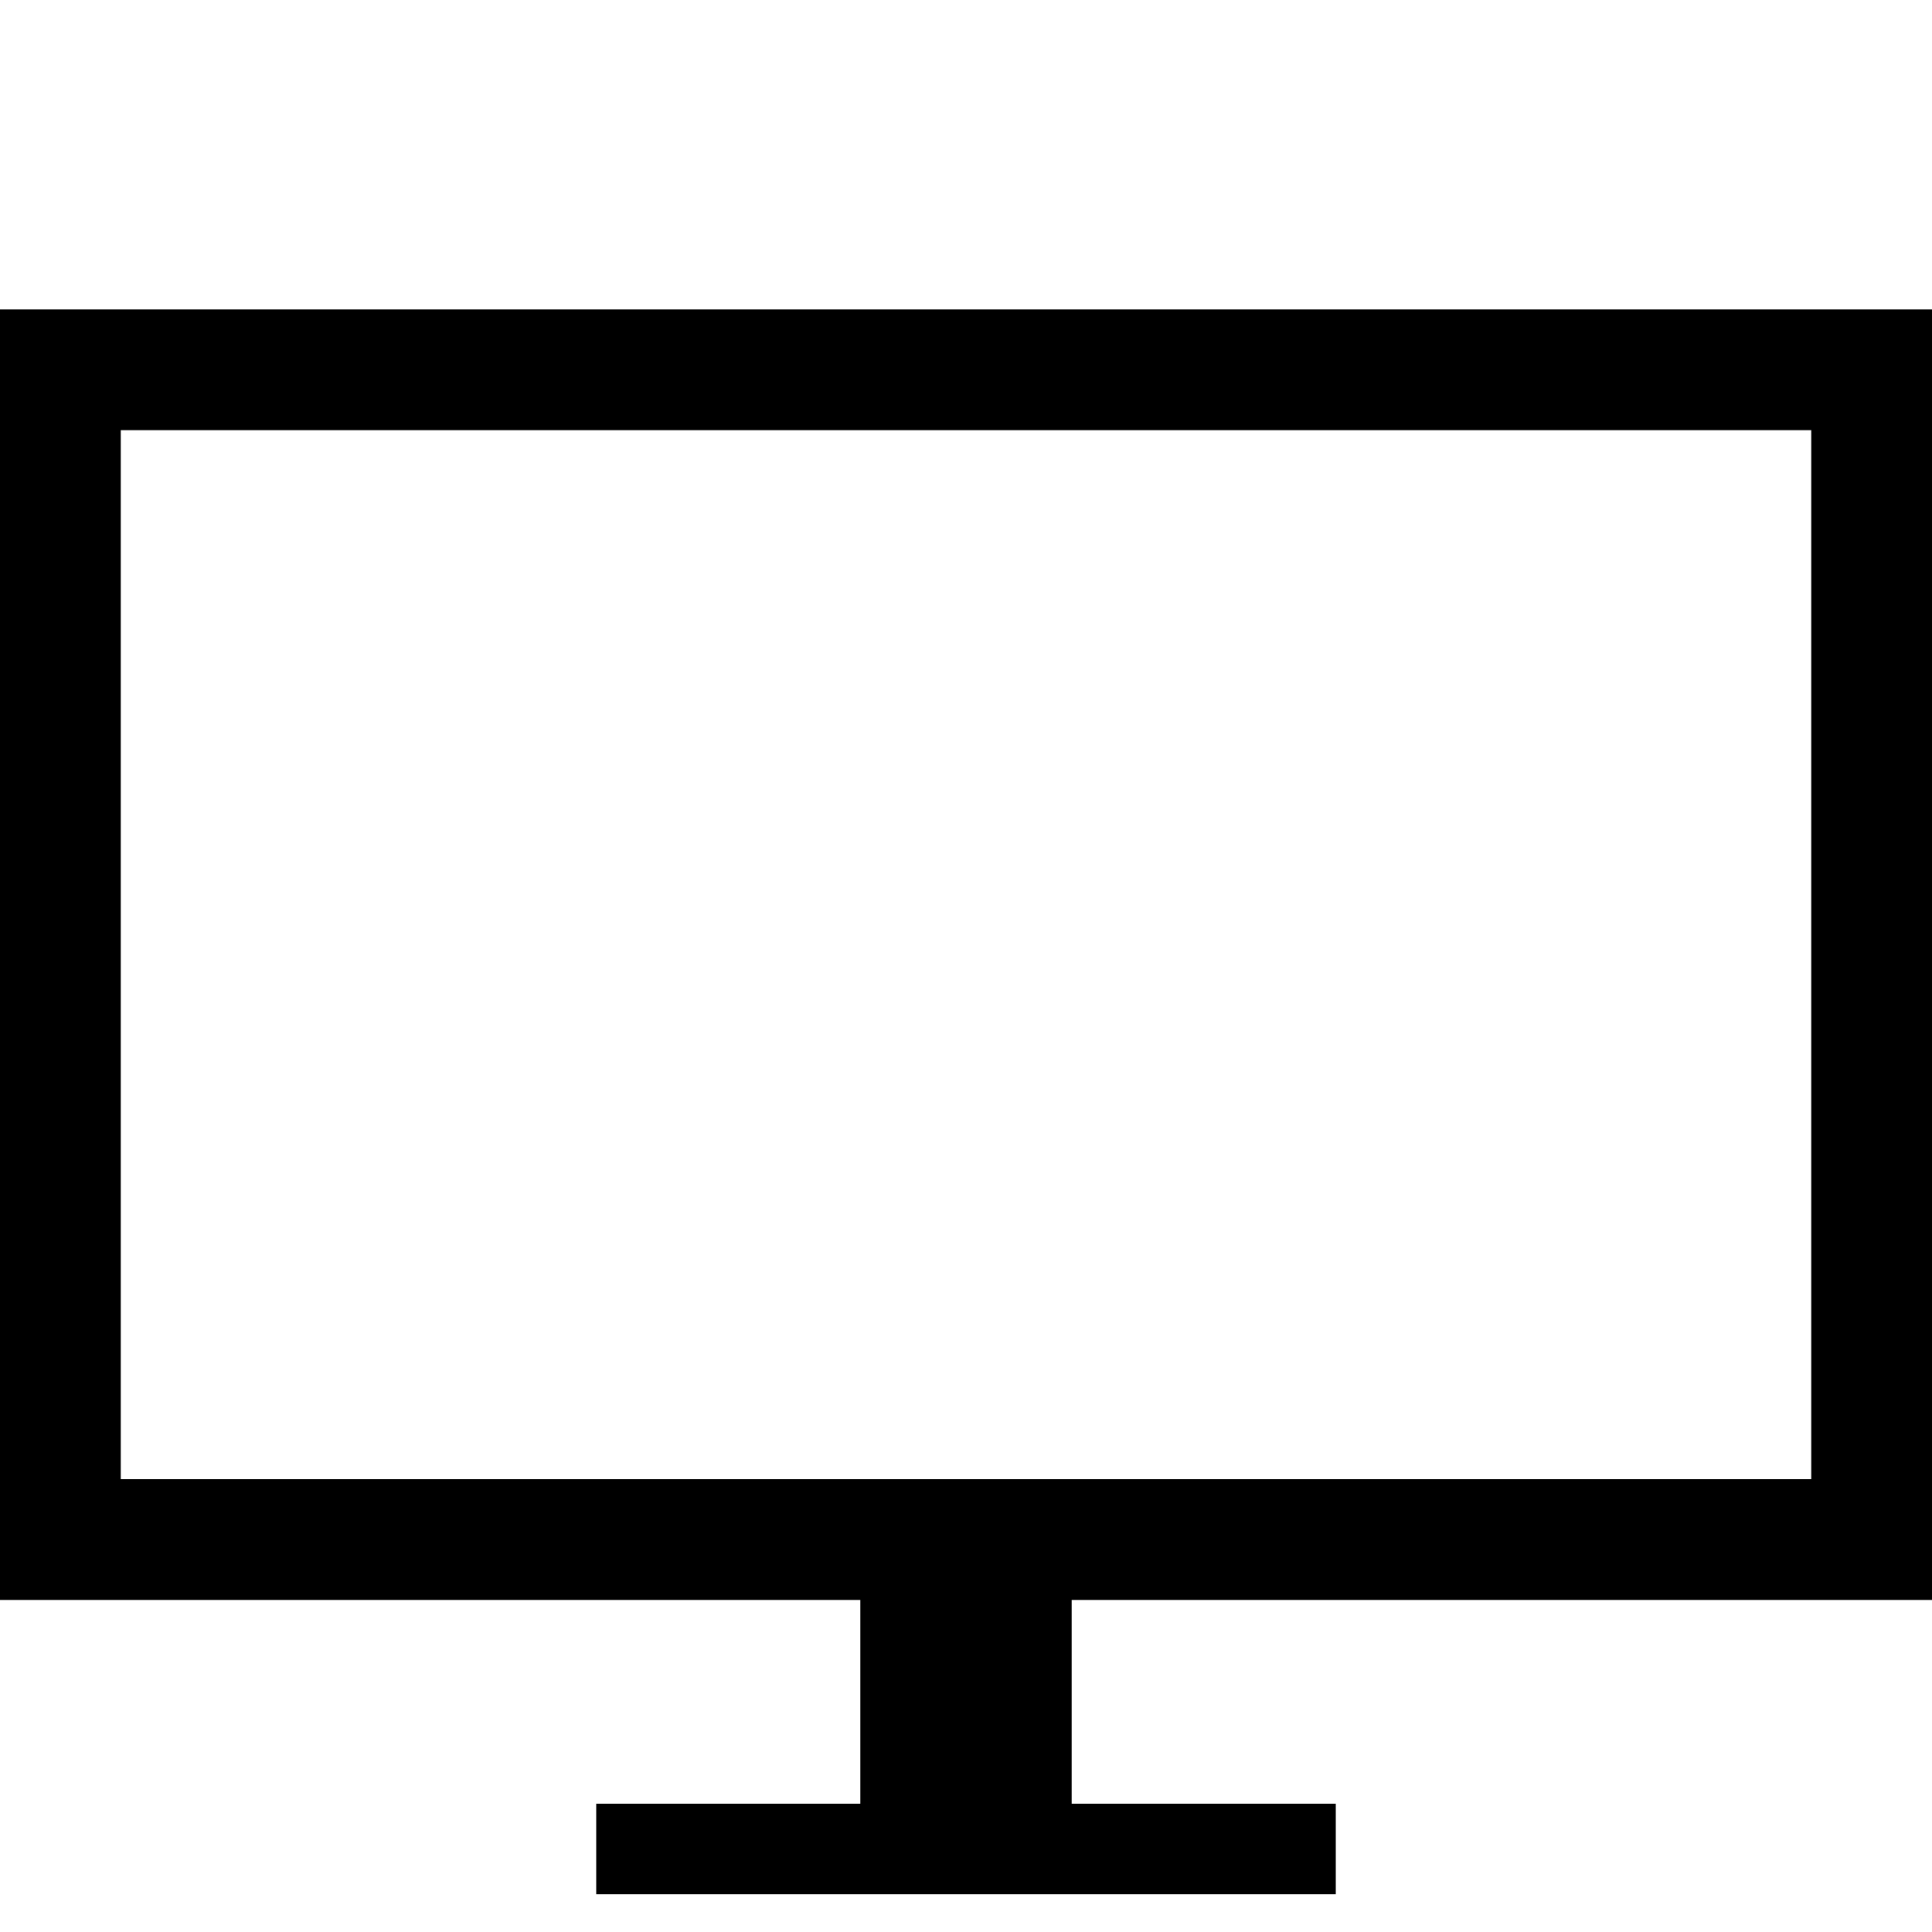
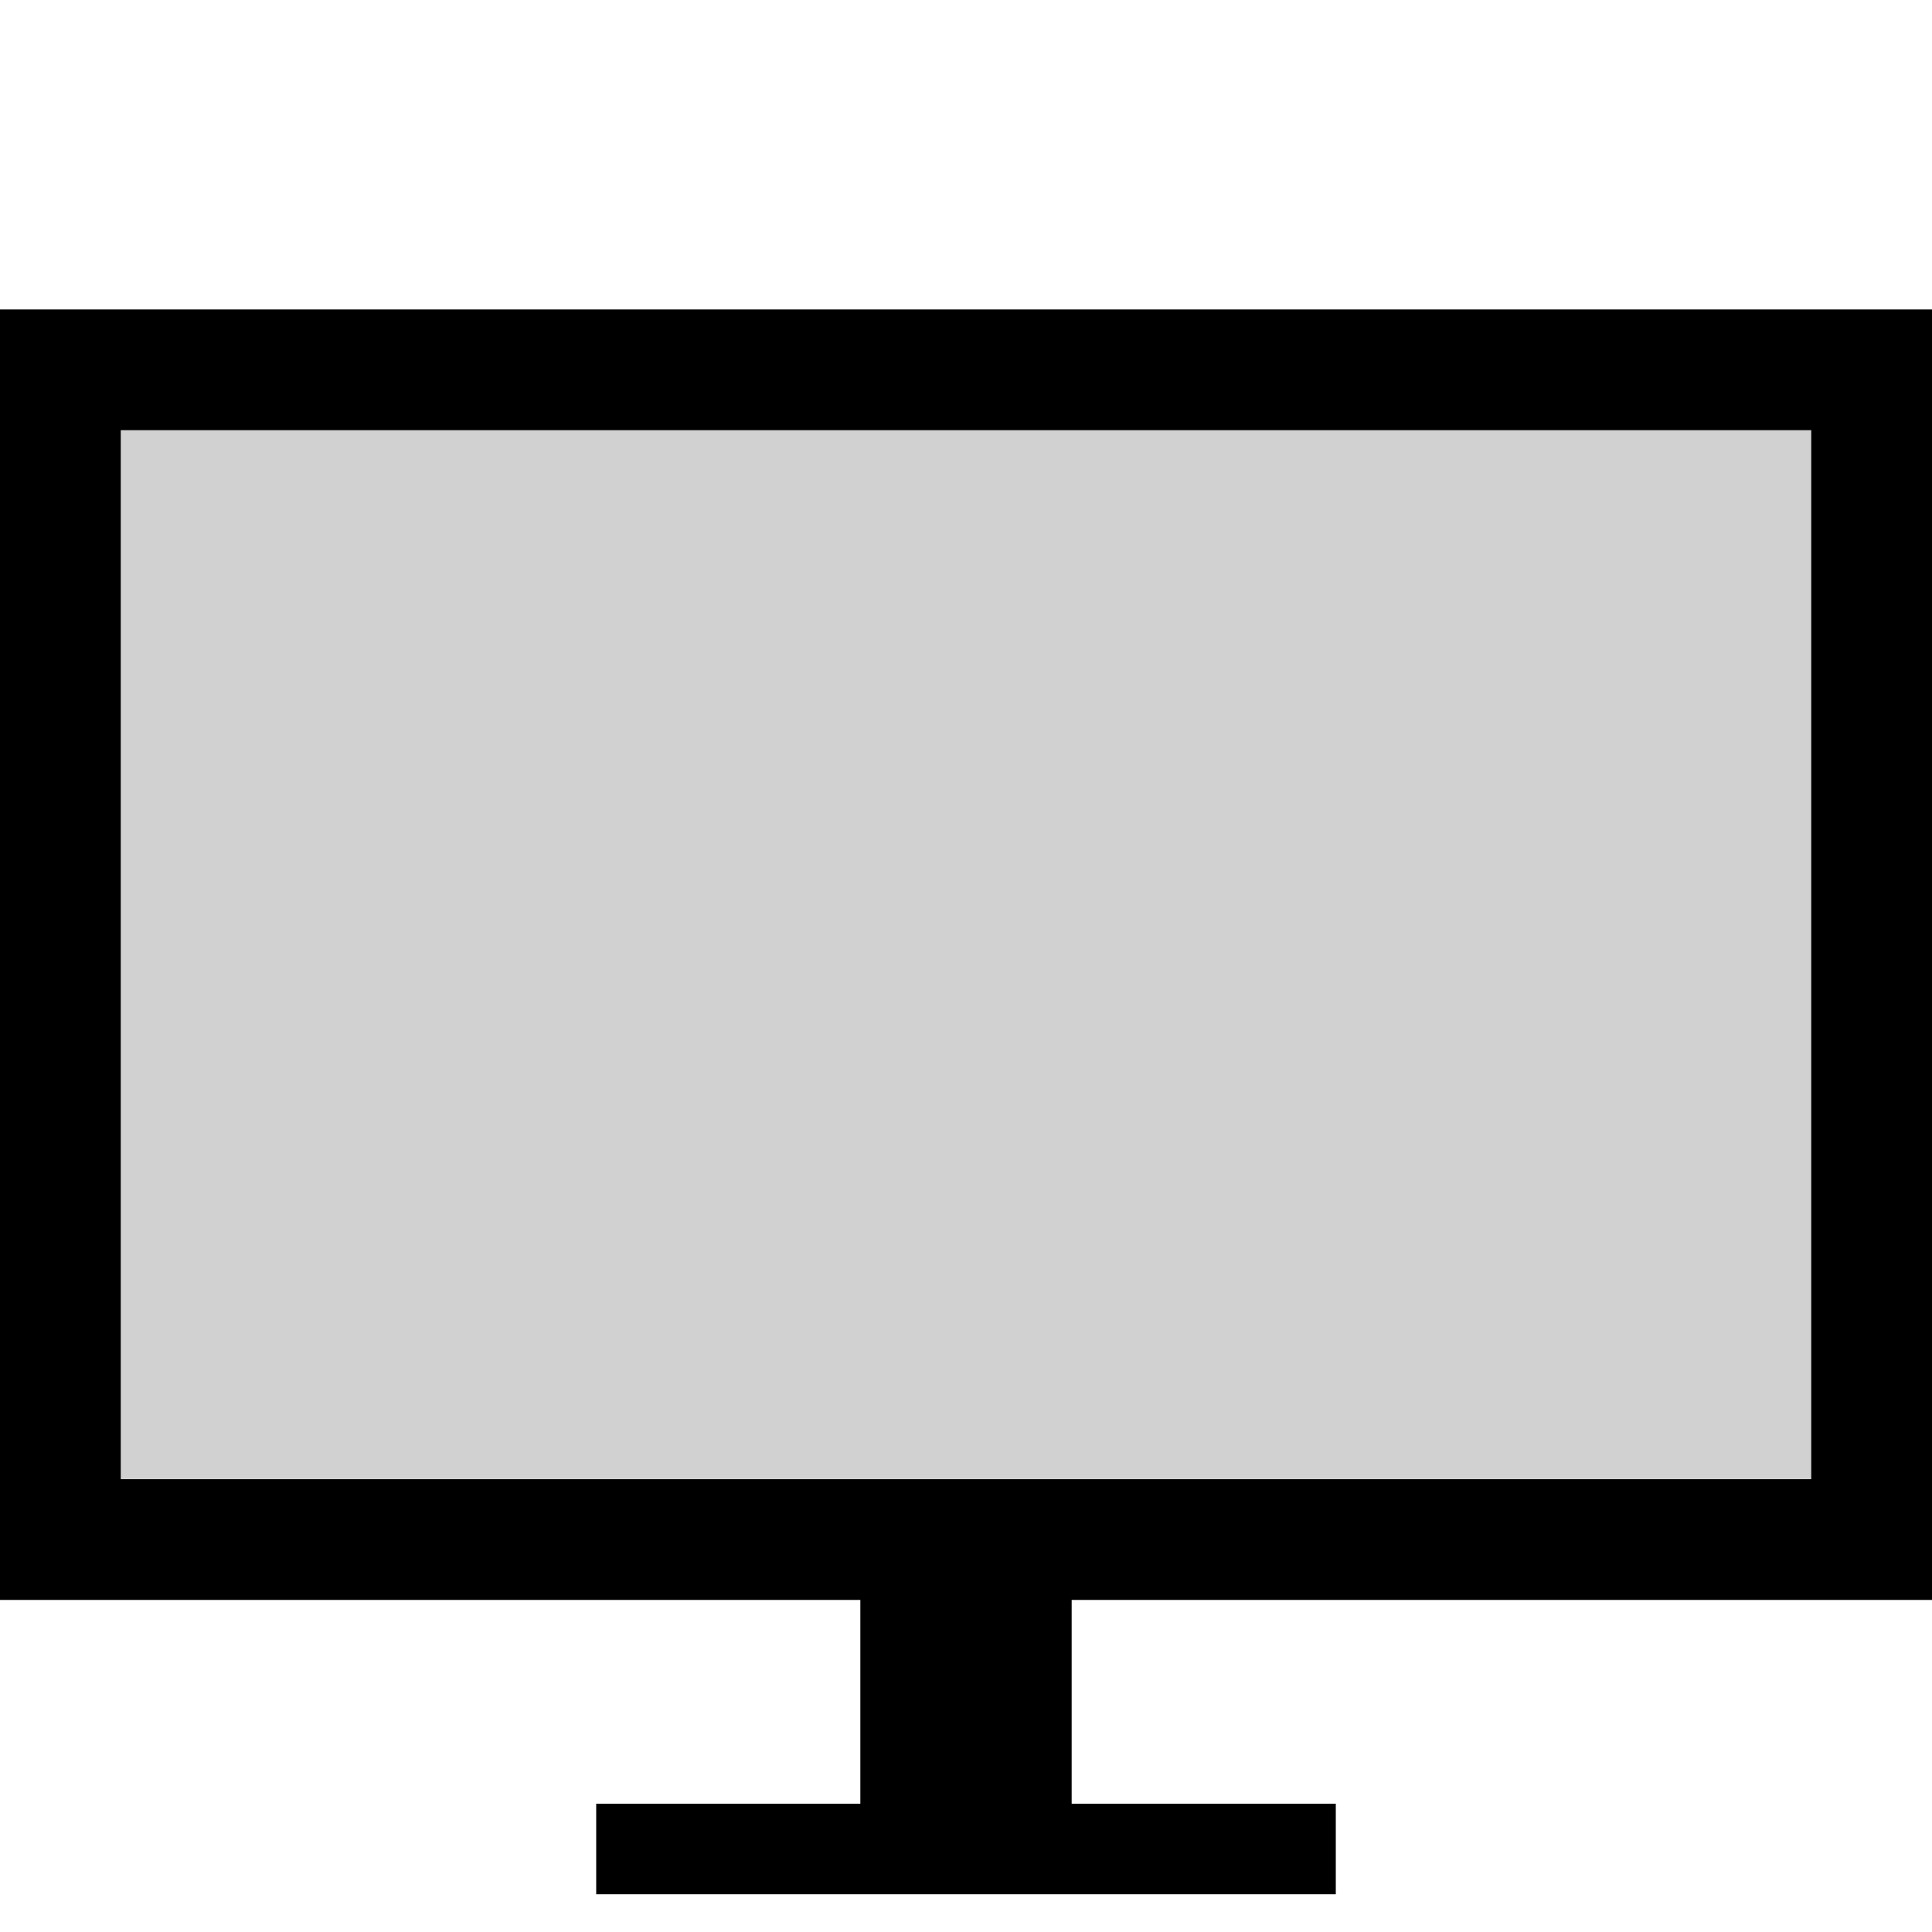
- <svg xmlns="http://www.w3.org/2000/svg" fill="#000000" height="800px" width="800px" version="1.2" baseProfile="tiny" id="Layer_1" viewBox="0 0 256 256" xml:space="preserve">
+ <svg xmlns="http://www.w3.org/2000/svg" width="800px" height="800px" fill="#000000" version="1.2" viewBox="0 0 256 256" xml:space="preserve">
+   <rect x="6.956" y="47.184" width="241.37" height="158.66" fill="#d1d1d1" stroke-width=".369" />
  <g id="XMLID_8_">
    <path id="XMLID_12_" d="M256,212V41H0v171h114v27H79v12h98v-12h-35v-27H256z M16,57h224v139H16V57z" />
  </g>
</svg>
